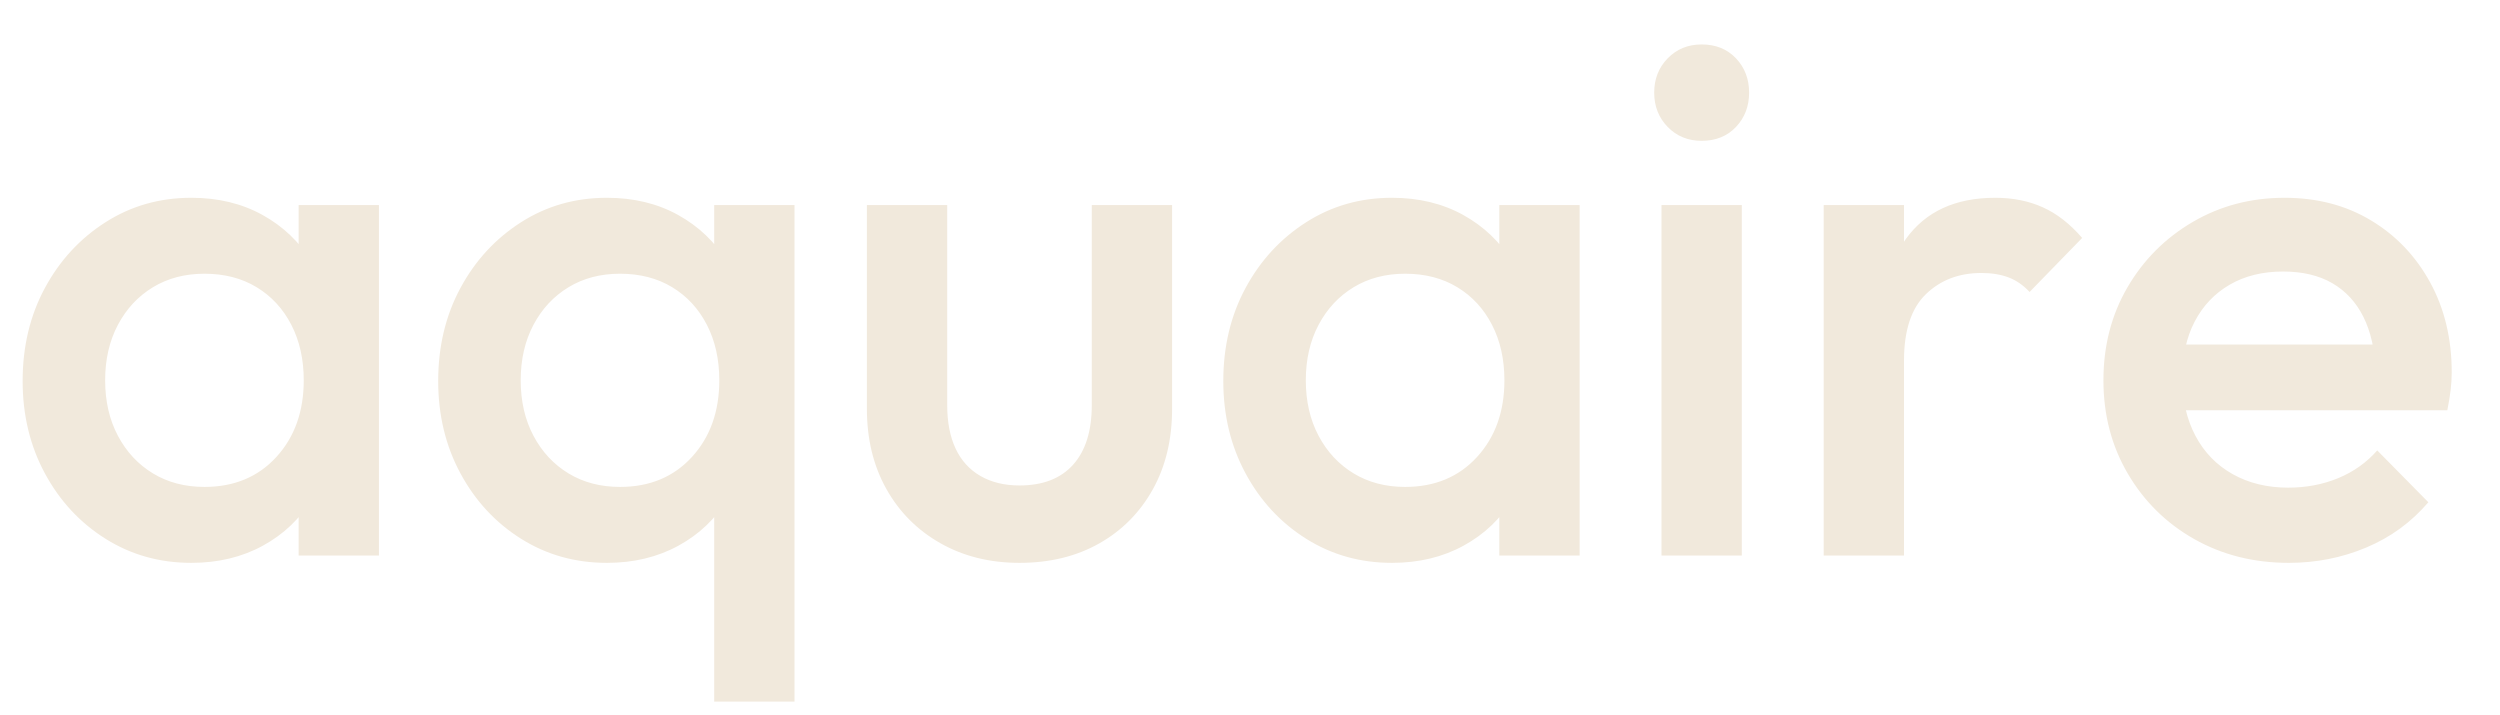
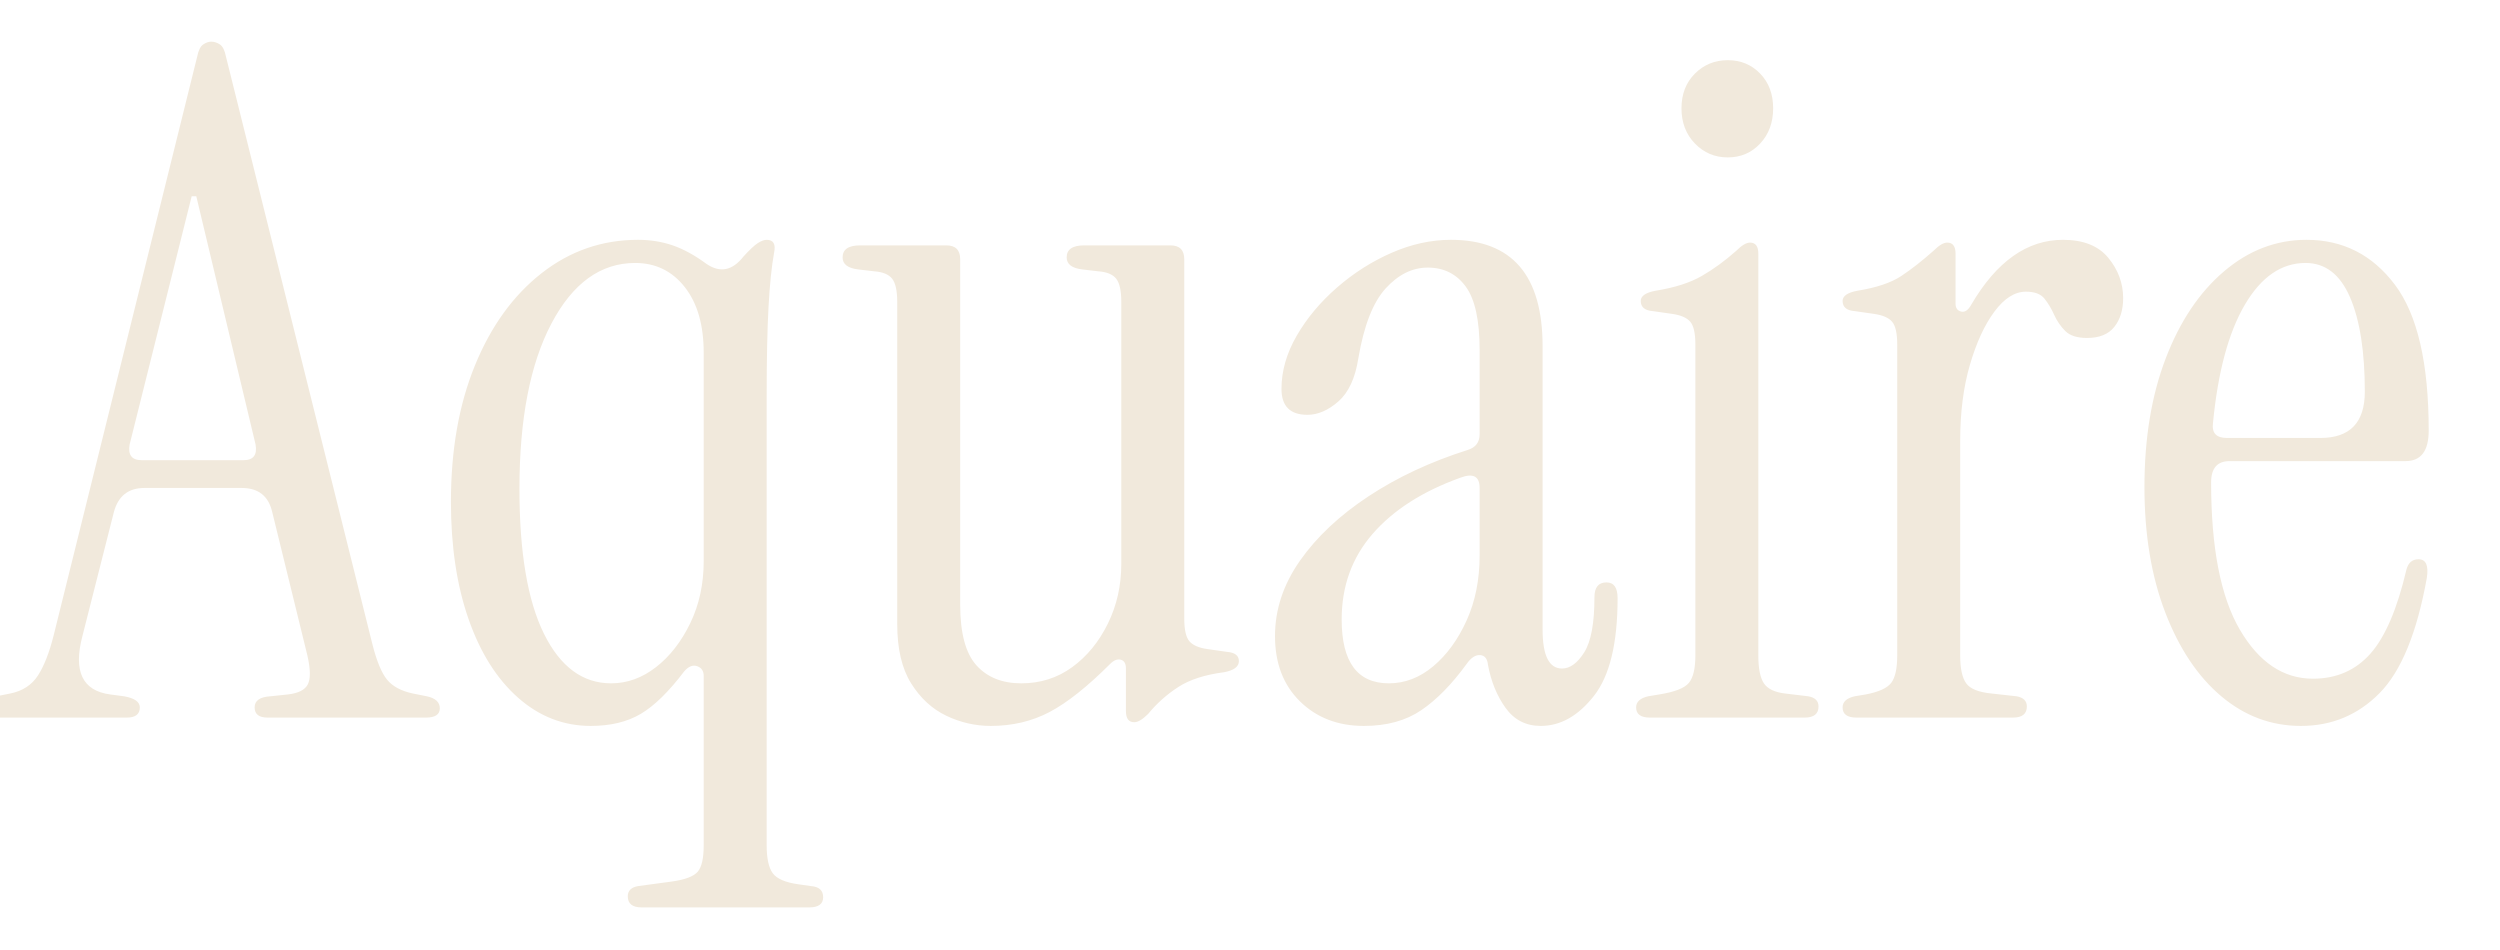
- <svg xmlns="http://www.w3.org/2000/svg" viewBox="0 -70 315 90">
-   <path d="M24.104 0.92Q18.124 0.92 13.294 -2.116Q8.464 -5.152 5.658 -10.35Q2.852 -15.548 2.852 -21.988Q2.852 -28.52 5.658 -33.718Q8.464 -38.916 13.294 -41.998Q18.124 -45.08 24.104 -45.08Q29.164 -45.08 33.074 -42.918Q36.984 -40.756 39.284 -36.984Q41.584 -33.212 41.584 -28.428V-15.732Q41.584 -10.948 39.33 -7.176Q37.076 -3.404 33.12 -1.242Q29.164 0.92 24.104 0.92ZM25.76 -8.648Q31.372 -8.648 34.822 -12.42Q38.272 -16.192 38.272 -22.08Q38.272 -26.036 36.708 -29.072Q35.144 -32.108 32.338 -33.81Q29.532 -35.512 25.76 -35.512Q22.08 -35.512 19.274 -33.81Q16.468 -32.108 14.858 -29.072Q13.248 -26.036 13.248 -22.08Q13.248 -18.124 14.858 -15.088Q16.468 -12.052 19.274 -10.35Q22.08 -8.648 25.76 -8.648ZM37.628 0.0V-11.868L39.376 -22.632L37.628 -33.304V-44.16H47.748V0.0ZM76.464 0.92Q70.484 0.92 65.654 -2.116Q60.824 -5.152 58.018 -10.35Q55.212 -15.548 55.212 -21.988Q55.212 -28.52 58.018 -33.718Q60.824 -38.916 65.654 -41.998Q70.484 -45.08 76.464 -45.08Q81.524 -45.08 85.434 -42.918Q89.344 -40.756 91.644 -36.984Q93.944 -33.212 93.944 -28.428V-15.732Q93.944 -10.948 91.69 -7.176Q89.436 -3.404 85.48 -1.242Q81.524 0.92 76.464 0.92ZM78.12 -8.648Q83.732 -8.648 87.182 -12.42Q90.632 -16.192 90.632 -22.08Q90.632 -26.036 89.068 -29.072Q87.504 -32.108 84.698 -33.81Q81.892 -35.512 78.12 -35.512Q74.44 -35.512 71.634 -33.81Q68.828 -32.108 67.218 -29.072Q65.608 -26.036 65.608 -22.08Q65.608 -18.124 67.218 -15.088Q68.828 -12.052 71.634 -10.35Q74.44 -8.648 78.12 -8.648ZM89.988 18.4V-10.856L91.736 -21.528L89.988 -32.292V-44.16H100.108V18.4ZM128.456 0.92Q122.844 0.92 118.474 -1.564Q114.104 -4.048 111.666 -8.418Q109.228 -12.788 109.228 -18.492V-44.16H119.348V-18.952Q119.348 -15.732 120.406 -13.478Q121.464 -11.224 123.534 -10.028Q125.604 -8.832 128.456 -8.832Q132.872 -8.832 135.218 -11.454Q137.564 -14.076 137.564 -18.952V-44.16H147.684V-18.492Q147.684 -12.696 145.246 -8.326Q142.808 -3.956 138.484 -1.518Q134.16 0.92 128.456 0.92ZM175.388 0.92Q169.408 0.92 164.578 -2.116Q159.748 -5.152 156.942 -10.35Q154.136 -15.548 154.136 -21.988Q154.136 -28.52 156.942 -33.718Q159.748 -38.916 164.578 -41.998Q169.408 -45.08 175.388 -45.08Q180.448 -45.08 184.358 -42.918Q188.268 -40.756 190.568 -36.984Q192.868 -33.212 192.868 -28.428V-15.732Q192.868 -10.948 190.614 -7.176Q188.36 -3.404 184.404 -1.242Q180.448 0.92 175.388 0.92ZM177.044 -8.648Q182.656 -8.648 186.106 -12.42Q189.556 -16.192 189.556 -22.08Q189.556 -26.036 187.992 -29.072Q186.428 -32.108 183.622 -33.81Q180.816 -35.512 177.044 -35.512Q173.364 -35.512 170.558 -33.81Q167.752 -32.108 166.142 -29.072Q164.532 -26.036 164.532 -22.08Q164.532 -18.124 166.142 -15.088Q167.752 -12.052 170.558 -10.35Q173.364 -8.648 177.044 -8.648ZM188.912 0.0V-11.868L190.66 -22.632L188.912 -33.304V-44.16H199.032V0.0ZM209.348 0.0V-44.16H219.468V0.0ZM214.408 -52.256Q211.832 -52.256 210.13 -54.004Q208.428 -55.752 208.428 -58.328Q208.428 -60.904 210.13 -62.652Q211.832 -64.4 214.408 -64.4Q217.076 -64.4 218.732 -62.652Q220.388 -60.904 220.388 -58.328Q220.388 -55.752 218.732 -54.004Q217.076 -52.256 214.408 -52.256ZM229.784 0.0V-44.16H239.904V0.0ZM239.904 -24.564 236.408 -26.312Q236.408 -34.684 240.134 -39.882Q243.86 -45.08 251.404 -45.08Q254.716 -45.08 257.384 -43.884Q260.052 -42.688 262.352 -40.02L255.728 -33.212Q254.532 -34.5 253.06 -35.052Q251.588 -35.604 249.656 -35.604Q245.424 -35.604 242.664 -32.936Q239.904 -30.268 239.904 -24.564ZM288.4 0.92Q281.776 0.92 276.486 -2.07Q271.196 -5.06 268.114 -10.304Q265.032 -15.548 265.032 -22.08Q265.032 -28.612 268.068 -33.81Q271.104 -39.008 276.302 -42.044Q281.5 -45.08 287.848 -45.08Q294.012 -45.08 298.75 -42.228Q303.488 -39.376 306.202 -34.408Q308.916 -29.44 308.916 -23.092Q308.916 -21.988 308.778 -20.838Q308.64 -19.688 308.364 -18.308H272.116V-26.588H303.12L299.348 -23.276Q299.164 -27.324 297.784 -30.084Q296.404 -32.844 293.874 -34.316Q291.344 -35.788 287.664 -35.788Q283.8 -35.788 280.948 -34.132Q278.096 -32.476 276.532 -29.486Q274.968 -26.496 274.968 -22.356Q274.968 -18.216 276.624 -15.088Q278.28 -11.96 281.316 -10.258Q284.352 -8.556 288.308 -8.556Q291.712 -8.556 294.61 -9.752Q297.508 -10.948 299.532 -13.248L305.972 -6.716Q302.752 -2.944 298.152 -1.012Q293.552 0.92 288.4 0.92Z" fill="#f1e9dc" />
+ <svg xmlns="http://www.w3.org/2000/svg" viewBox="0 -62 216 82">
+   <path d="M-0.24 0.0Q-1.44 0.0 -1.44 -0.8Q-1.44 -1.6 -0.32 -1.84L0.88 -2.08Q2.48 -2.4 3.28 -3.64Q4.08 -4.88 4.64 -7.12L17.04 -57.12Q17.2 -57.92 17.56 -58.16Q17.92 -58.4 18.24 -58.4Q18.64 -58.4 19.0 -58.16Q19.36 -57.92 19.52 -57.12L32.16 -6.4Q32.72 -4.16 33.44 -3.28Q34.16 -2.4 35.68 -2.08L36.88 -1.84Q38.0 -1.6 38.0 -0.8Q38.0 0.0 36.8 0.0H23.12Q22.0 0.0 22.0 -0.88Q22.0 -1.76 23.36 -1.84L24.88 -2.0Q26.24 -2.16 26.6 -2.88Q26.96 -3.6 26.56 -5.36L23.52 -17.76Q23.04 -19.84 20.88 -19.84H12.48Q10.4 -19.84 9.84 -17.76L7.12 -7.04Q5.92 -2.48 9.52 -2.0L10.72 -1.84Q12.08 -1.6 12.08 -0.88Q12.08 0.0 10.96 0.0ZM12.24 -22.24H21.04Q22.32 -22.24 22.08 -23.6L16.96 -45.04H16.56L11.2 -23.6Q10.96 -22.24 12.24 -22.24ZM55.44 16.4Q54.24 16.4 54.24 15.44Q54.24 14.72 55.12 14.56L58.08 14.16Q59.76 13.92 60.28 13.32Q60.8 12.72 60.8 11.04V-3.6Q60.8 -4.24 60.24 -4.44Q59.68 -4.64 59.12 -4.0Q57.12 -1.36 55.36 -0.32Q53.6 0.72 51.04 0.72Q47.52 0.72 44.76 -1.72Q42.0 -4.16 40.48 -8.52Q38.96 -12.88 38.96 -18.64Q38.96 -25.36 41.04 -30.44Q43.12 -35.52 46.8 -38.4Q50.48 -41.28 55.12 -41.28Q56.72 -41.28 58.12 -40.8Q59.52 -40.32 61.04 -39.2Q62.8 -38.0 64.24 -39.84Q65.04 -40.72 65.48 -41.0Q65.92 -41.28 66.24 -41.28Q67.12 -41.28 66.88 -40.16Q66.56 -38.4 66.4 -35.48Q66.24 -32.56 66.24 -27.76V11.04Q66.24 12.72 66.76 13.44Q67.28 14.16 68.96 14.4L70.08 14.56Q71.12 14.64 71.12 15.52Q71.12 16.4 69.92 16.4ZM52.8 -2.96Q54.88 -2.96 56.68 -4.36Q58.48 -5.76 59.64 -8.16Q60.8 -10.56 60.8 -13.52V-31.52Q60.8 -35.12 59.16 -37.2Q57.52 -39.28 54.88 -39.28Q50.4 -39.28 47.64 -34.04Q44.88 -28.8 44.88 -19.76Q44.88 -11.52 47.0 -7.24Q49.12 -2.96 52.8 -2.96ZM85.6 0.72Q83.6 0.72 81.76 -0.16Q79.92 -1.04 78.72 -2.96Q77.52 -4.88 77.52 -8.08V-35.92Q77.52 -37.36 77.08 -37.92Q76.64 -38.48 75.52 -38.56L74.16 -38.72Q72.8 -38.88 72.8 -39.76Q72.8 -40.8 74.32 -40.8H81.76Q82.96 -40.8 82.96 -39.6V-9.76Q82.96 -6.08 84.36 -4.52Q85.76 -2.96 88.24 -2.96Q90.72 -2.96 92.64 -4.36Q94.56 -5.76 95.72 -8.12Q96.88 -10.48 96.88 -13.28V-35.92Q96.88 -37.36 96.44 -37.92Q96.0 -38.48 94.88 -38.56L93.52 -38.72Q92.16 -38.88 92.16 -39.76Q92.16 -40.8 93.68 -40.8H101.12Q102.32 -40.8 102.32 -39.6V-8.56Q102.32 -7.12 102.76 -6.6Q103.2 -6.08 104.32 -5.92L106.0 -5.68Q107.04 -5.6 107.04 -4.88Q107.04 -4.16 105.76 -3.92Q103.28 -3.6 101.8 -2.64Q100.32 -1.68 99.2 -0.32Q98.48 0.4 98.0 0.4Q97.28 0.4 97.28 -0.56V-4.24Q97.28 -4.88 96.84 -5.0Q96.4 -5.12 95.92 -4.64Q92.96 -1.68 90.68 -0.48Q88.4 0.72 85.6 0.72ZM117.84 0.72Q114.48 0.72 112.32 -1.4Q110.16 -3.52 110.16 -7.04Q110.16 -10.48 112.32 -13.56Q114.48 -16.64 118.24 -19.12Q122 -21.6 126.8 -23.12Q127.84 -23.44 127.84 -24.48V-31.76Q127.84 -35.6 126.64 -37.24Q125.44 -38.88 123.36 -38.88Q121.36 -38.88 119.72 -37.08Q118.08 -35.28 117.36 -31.04Q116.96 -28.48 115.64 -27.32Q114.32 -26.16 112.96 -26.16Q110.72 -26.16 110.72 -28.4Q110.72 -30.72 112.04 -33.0Q113.36 -35.28 115.52 -37.16Q117.68 -39.04 120.24 -40.16Q122.8 -41.28 125.36 -41.28Q133.28 -41.28 133.28 -32.08V-7.6Q133.28 -4.24 134.96 -4.24Q136.0 -4.24 136.88 -5.64Q137.76 -7.04 137.76 -10.4Q137.76 -11.68 138.8 -11.68Q139.76 -11.68 139.76 -10.32Q139.76 -4.48 137.72 -1.88Q135.68 0.72 133.12 0.72Q131.2 0.72 130.08 -0.84Q128.96 -2.4 128.56 -4.56Q128.48 -5.36 127.88 -5.4Q127.28 -5.44 126.72 -4.64Q124.8 -2.0 122.8 -0.64Q120.8 0.72 117.84 0.72ZM120 -2.96Q122.08 -2.96 123.84 -4.44Q125.6 -5.92 126.72 -8.4Q127.84 -10.88 127.84 -14.0V-19.84Q127.84 -21.36 126.16 -20.72Q121.28 -18.96 118.6 -15.88Q115.92 -12.8 115.92 -8.48Q115.92 -2.96 120 -2.96ZM149.28 -48.4Q147.6 -48.4 146.44 -49.6Q145.28 -50.8 145.28 -52.64Q145.28 -54.48 146.44 -55.64Q147.6 -56.8 149.28 -56.8Q150.96 -56.8 152.08 -55.64Q153.2 -54.48 153.2 -52.64Q153.2 -50.8 152.08 -49.6Q150.96 -48.4 149.28 -48.4ZM142.56 0.0Q141.36 0.0 141.36 -0.88Q141.36 -1.6 142.4 -1.84L143.36 -2.0Q145.36 -2.32 145.92 -3.0Q146.48 -3.68 146.48 -5.36V-32.24Q146.48 -33.68 146.04 -34.2Q145.6 -34.72 144.48 -34.88L142.8 -35.12Q141.76 -35.2 141.76 -36.0Q141.76 -36.64 143.04 -36.88Q145.52 -37.28 147.04 -38.16Q148.56 -39.04 150 -40.32Q150.72 -41.04 151.2 -41.04Q151.92 -41.04 151.92 -40.08V-5.36Q151.92 -3.68 152.4 -2.96Q152.88 -2.24 154.24 -2.08L156.24 -1.84Q157.12 -1.68 157.12 -0.96Q157.12 0.0 155.92 0.0ZM170.32 -35.68Q173.6 -41.28 178.24 -41.28Q180.88 -41.28 182.16 -39.72Q183.44 -38.16 183.44 -36.24Q183.44 -34.72 182.68 -33.76Q181.92 -32.8 180.32 -32.8Q179.04 -32.8 178.44 -33.4Q177.84 -34.0 177.48 -34.8Q177.12 -35.6 176.64 -36.2Q176.16 -36.8 175.04 -36.8Q173.6 -36.8 172.32 -35.08Q171.04 -33.36 170.2 -30.48Q169.36 -27.6 169.36 -23.92V-5.36Q169.36 -3.68 169.88 -2.96Q170.4 -2.24 172.08 -2.08L174.24 -1.84Q175.12 -1.68 175.12 -0.96Q175.12 0.0 173.92 0.0H160.4Q159.2 0.0 159.2 -0.88Q159.2 -1.6 160.24 -1.84L161.2 -2.0Q162.88 -2.32 163.4 -3.0Q163.92 -3.68 163.92 -5.36V-32.24Q163.92 -33.68 163.48 -34.2Q163.04 -34.72 161.92 -34.88L160.24 -35.12Q159.2 -35.2 159.2 -36.0Q159.2 -36.64 160.48 -36.88Q162.96 -37.28 164.28 -38.16Q165.6 -39.04 167.04 -40.32Q167.76 -41.04 168.24 -41.04Q168.96 -41.04 168.96 -40.08V-35.76Q168.96 -35.2 169.44 -35.08Q169.92 -34.96 170.32 -35.68ZM198.8 0.72Q194.96 0.72 191.92 -1.84Q188.88 -4.4 187.08 -9.08Q185.28 -13.76 185.28 -19.92Q185.28 -26.24 187.12 -31.04Q188.96 -35.84 192.16 -38.56Q195.36 -41.28 199.28 -41.28Q204 -41.28 206.92 -37.4Q209.84 -33.52 209.84 -24.8Q209.84 -22.16 207.84 -22.16H192.64Q191.04 -22.16 191.04 -20.32Q191.04 -11.84 193.52 -7.6Q196 -3.36 199.84 -3.36Q202.88 -3.36 204.8 -5.52Q206.72 -7.68 207.92 -12.8Q208.16 -13.68 208.96 -13.68Q209.92 -13.68 209.68 -12.08Q208.4 -4.96 205.6 -2.12Q202.8 0.72 198.8 0.72ZM192.4 -24.16H200.48Q204.32 -24.16 204.32 -28.16Q204.32 -33.36 203.04 -36.32Q201.76 -39.28 199.2 -39.28Q196.08 -39.28 193.96 -35.68Q191.84 -32.08 191.2 -25.44Q191.04 -24.16 192.4 -24.16Z" fill="#f1e9dc" />
</svg>
